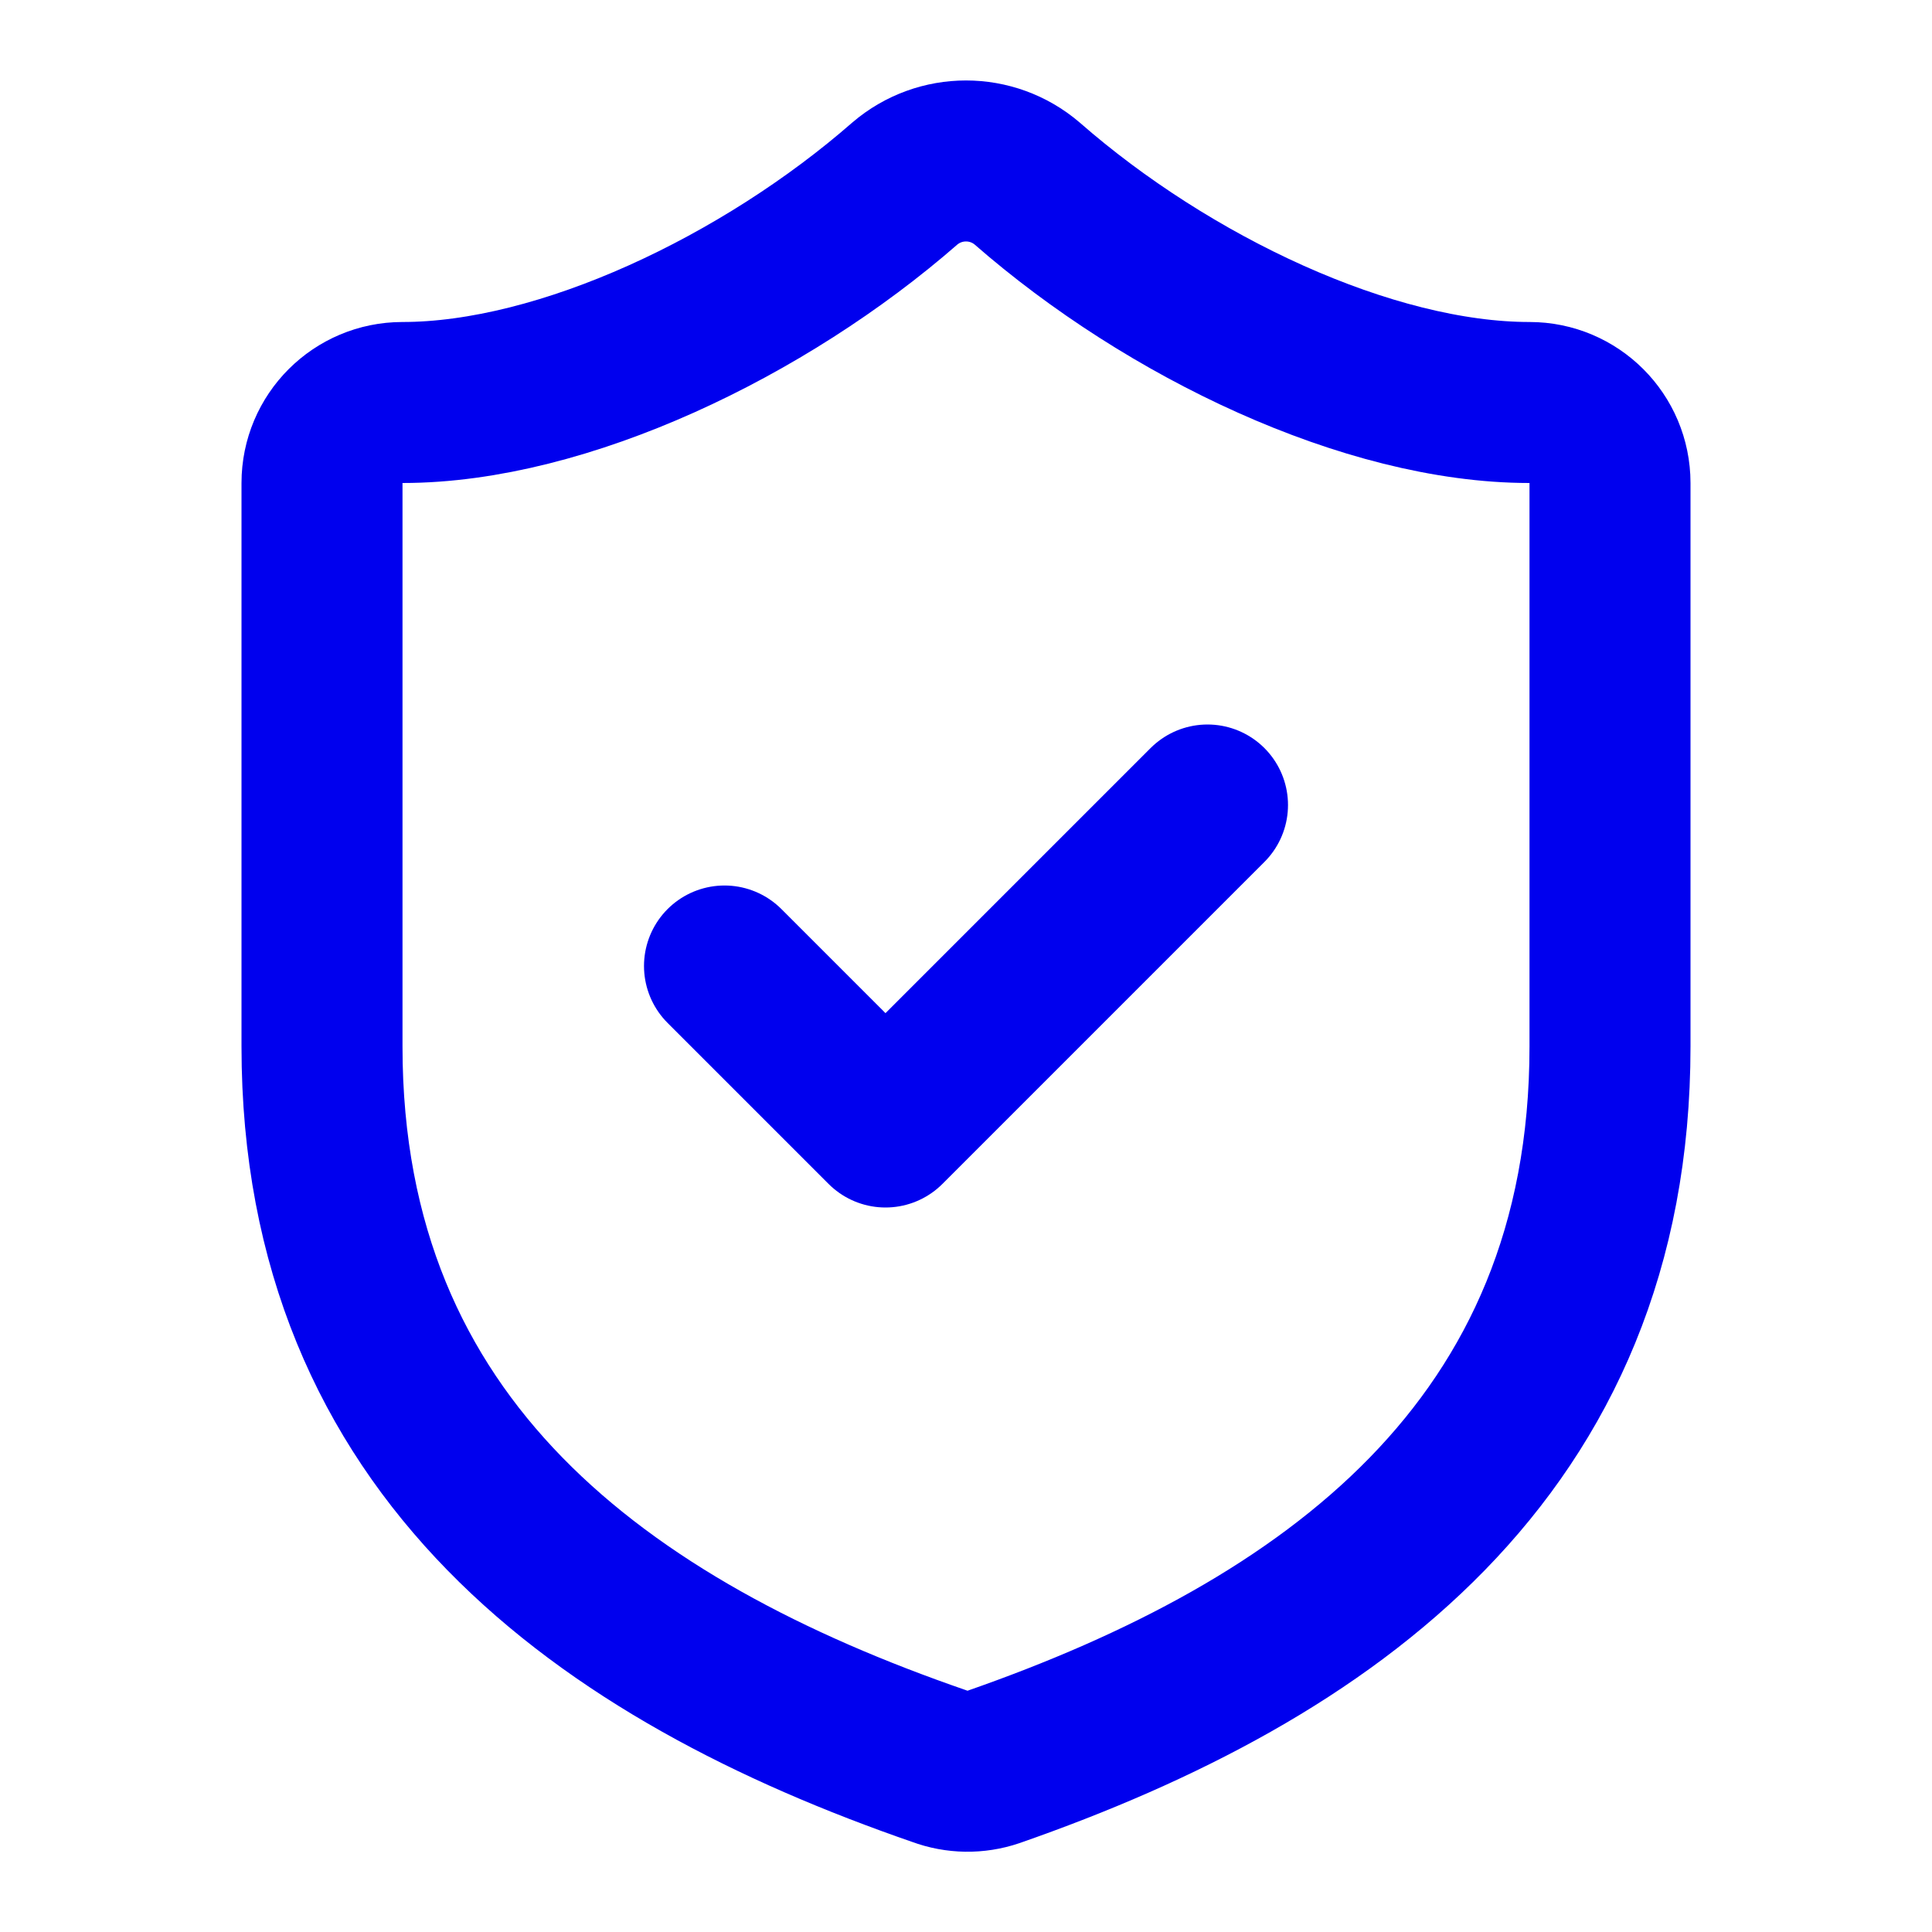
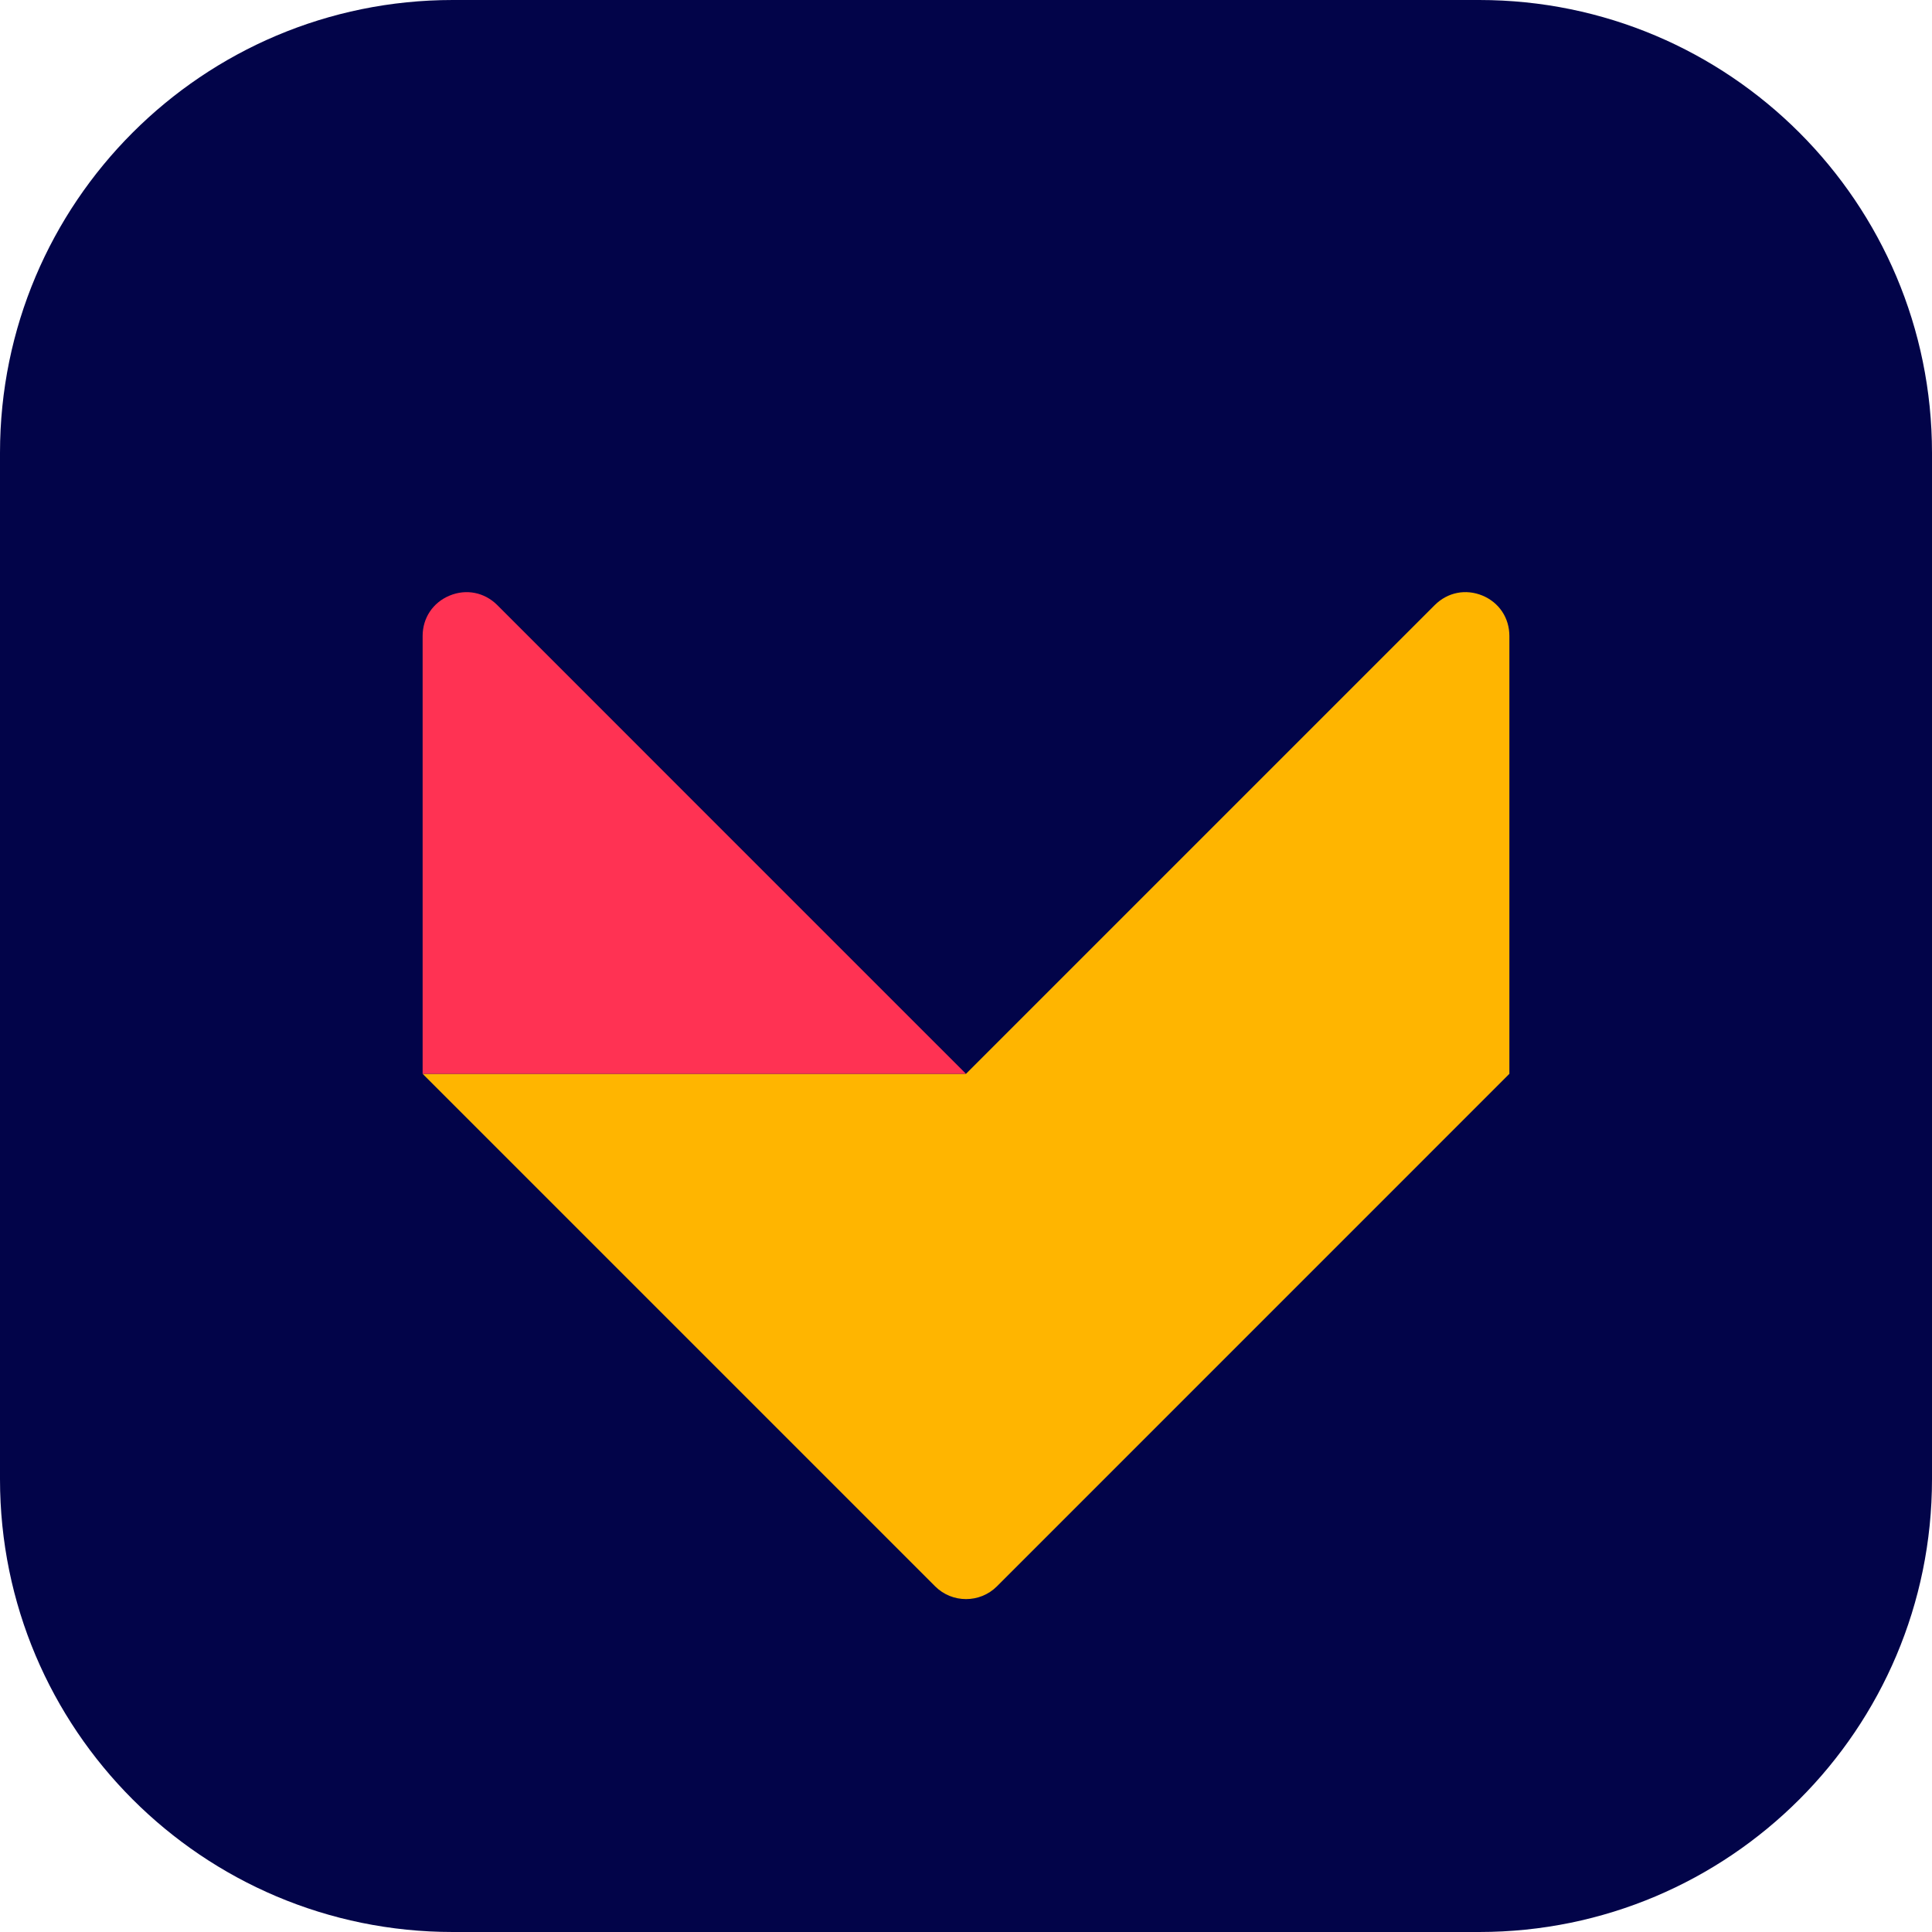
- <svg xmlns="http://www.w3.org/2000/svg" width="24" height="24" viewBox="0 0 24 24" fill="none" stroke="#0000ee" stroke-width="2" stroke-linecap="round" stroke-linejoin="round" class="lucide lucide-shield-check-icon lucide-shield-check">
-   <path d="M20 13c0 5-3.5 7.5-7.66 8.95a1 1 0 0 1-.67-.01C7.5 20.5 4 18 4 13V6a1 1 0 0 1 1-1c2 0 4.5-1.2 6.24-2.72a1.17 1.17 0 0 1 1.52 0C14.51 3.81 17 5 19 5a1 1 0 0 1 1 1z" />
-   <path d="m9 12 2 2 4-4" />
+ <svg xmlns="http://www.w3.org/2000/svg" width="64" height="64" viewBox="0 0 64 64" fill="none">
+   <rect width="64" height="64" rx="15" fill="#020449" />
+   <path fill-rule="evenodd" clip-rule="evenodd" d="M14 35.572L30.977 52.549C31.541 53.113 32.461 53.113 33.025 52.549L50 35.572V21.067C50 20.469 49.66 19.959 49.108 19.729C48.554 19.501 47.953 19.62 47.529 20.043L32 35.572H14Z" fill="#FFB500" />
+   <path fill-rule="evenodd" clip-rule="evenodd" d="M14 21.067V35.572H32L23 26.573L19.273 22.844L16.471 20.042C16.047 19.621 15.446 19.501 14.894 19.73C14.341 19.958 14 20.47 14 21.067Z" fill="#FF3253" />
</svg>
